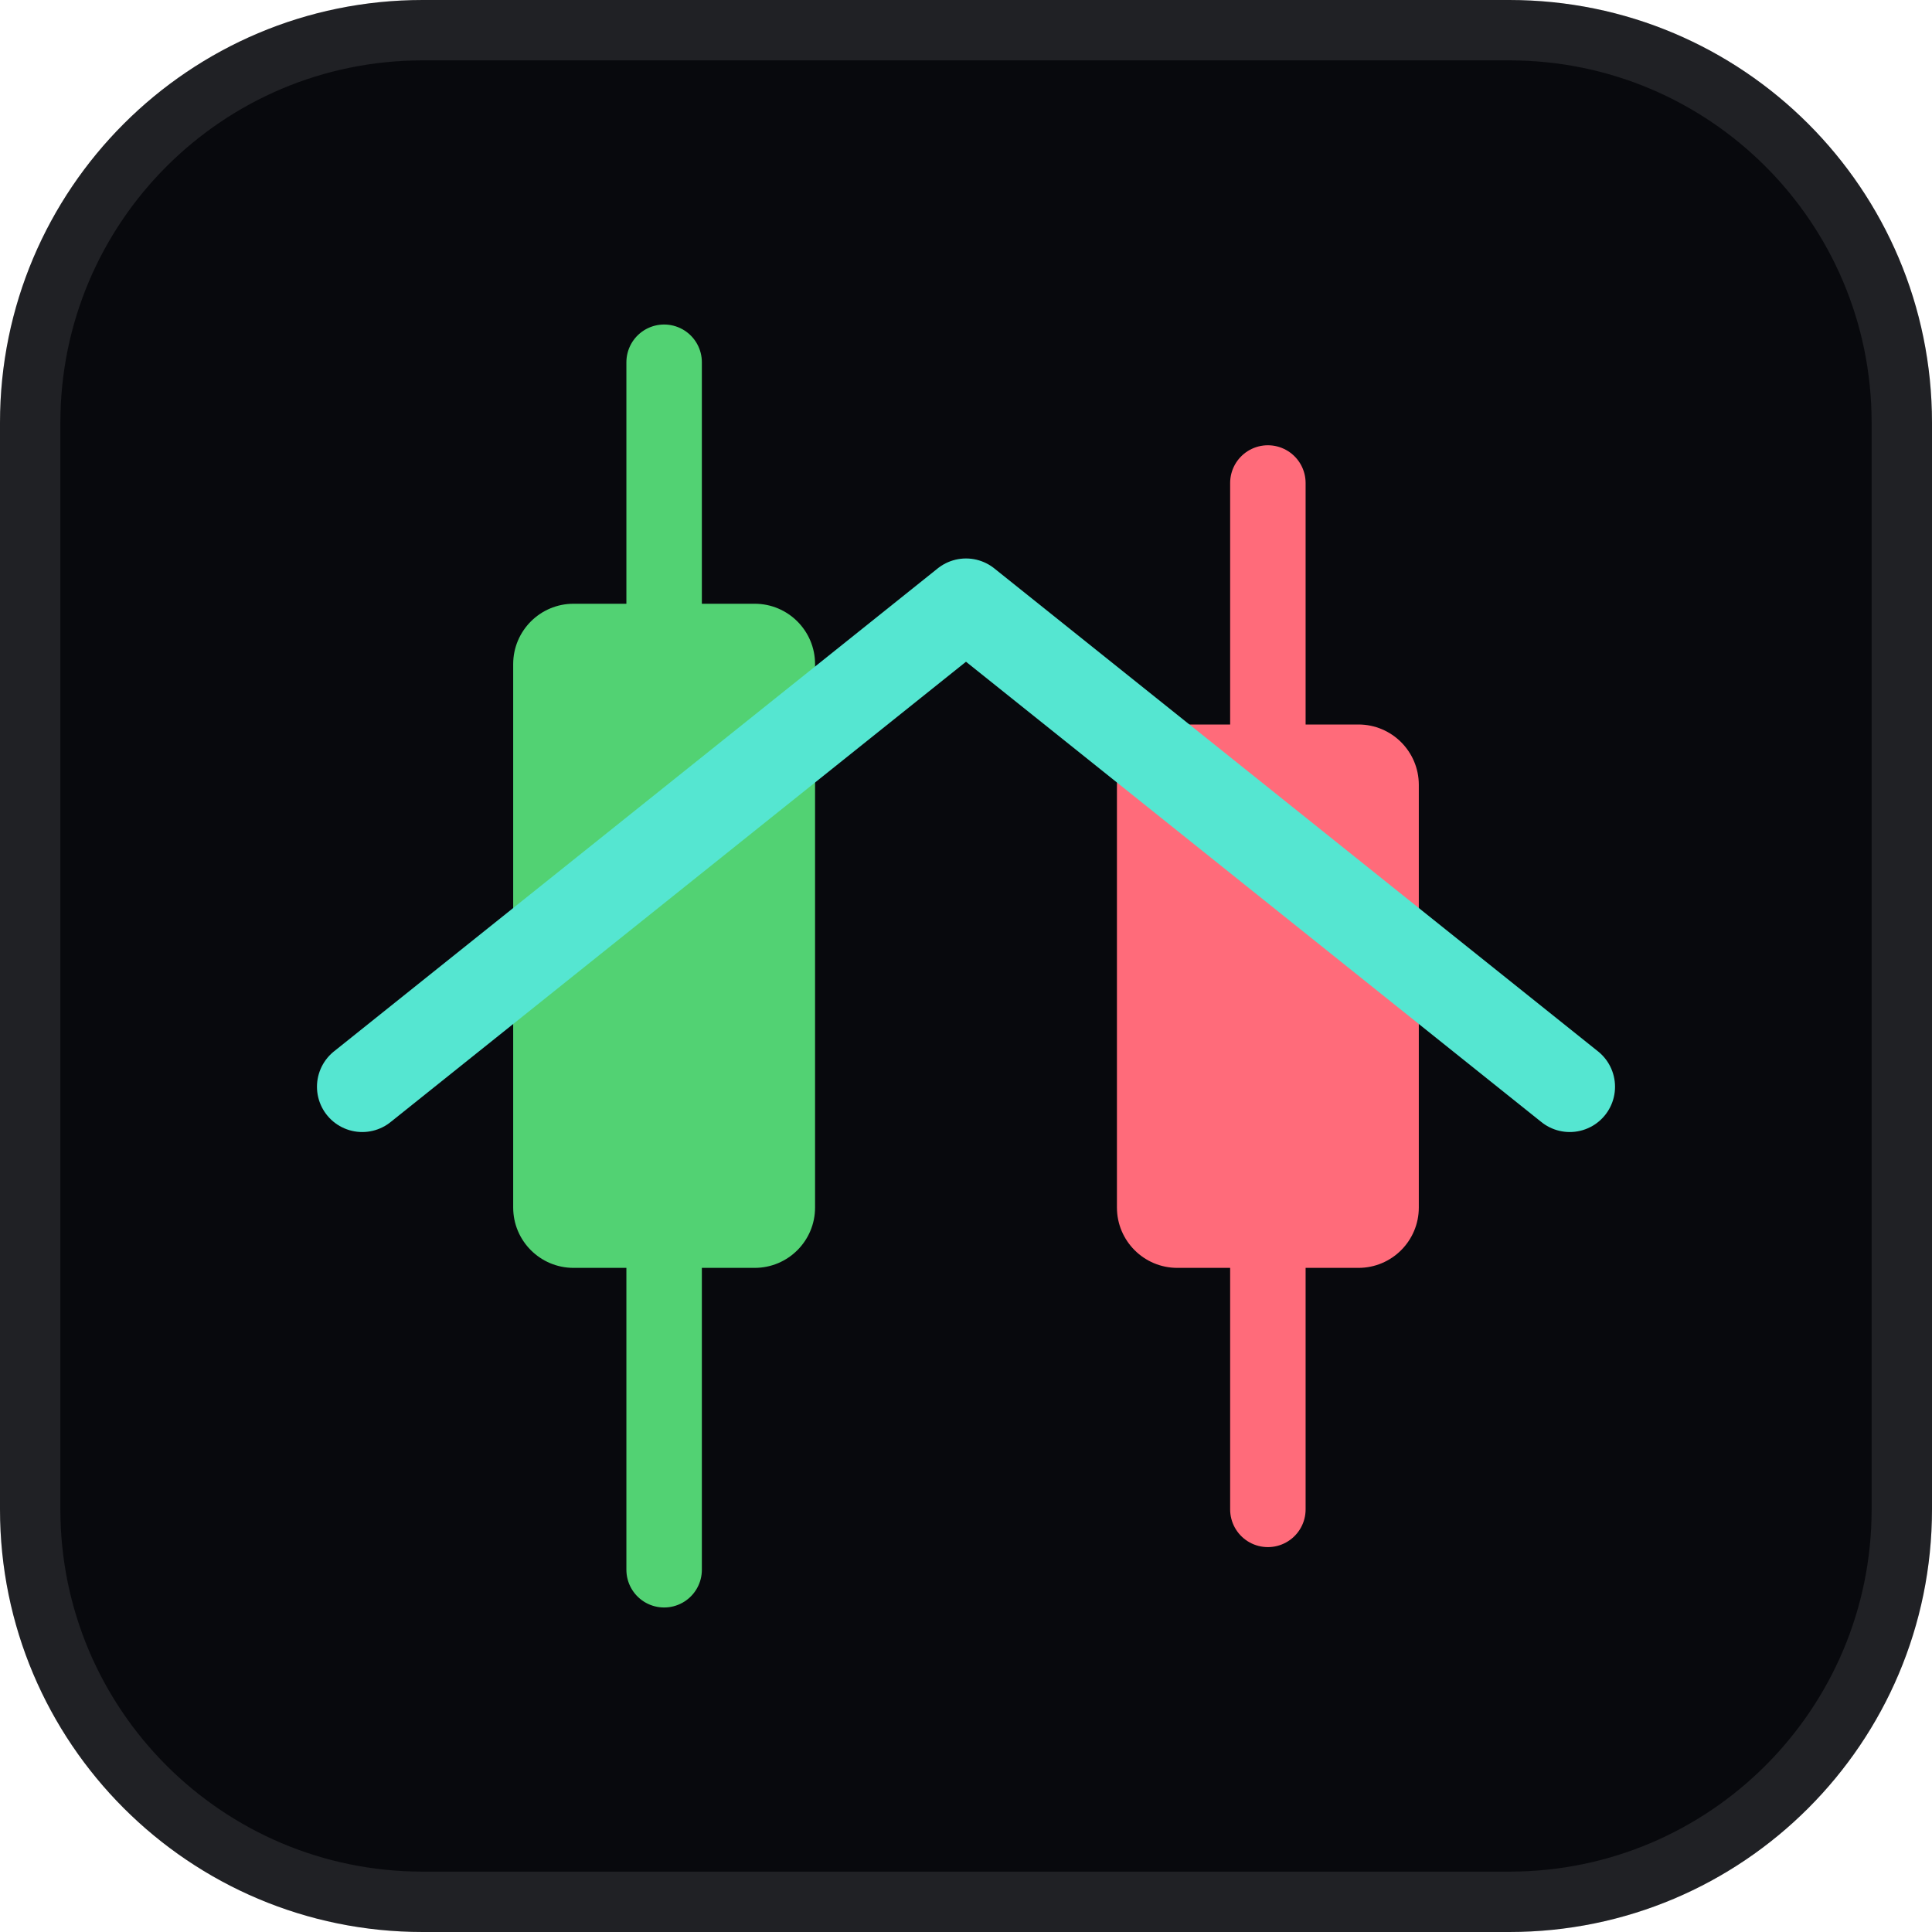
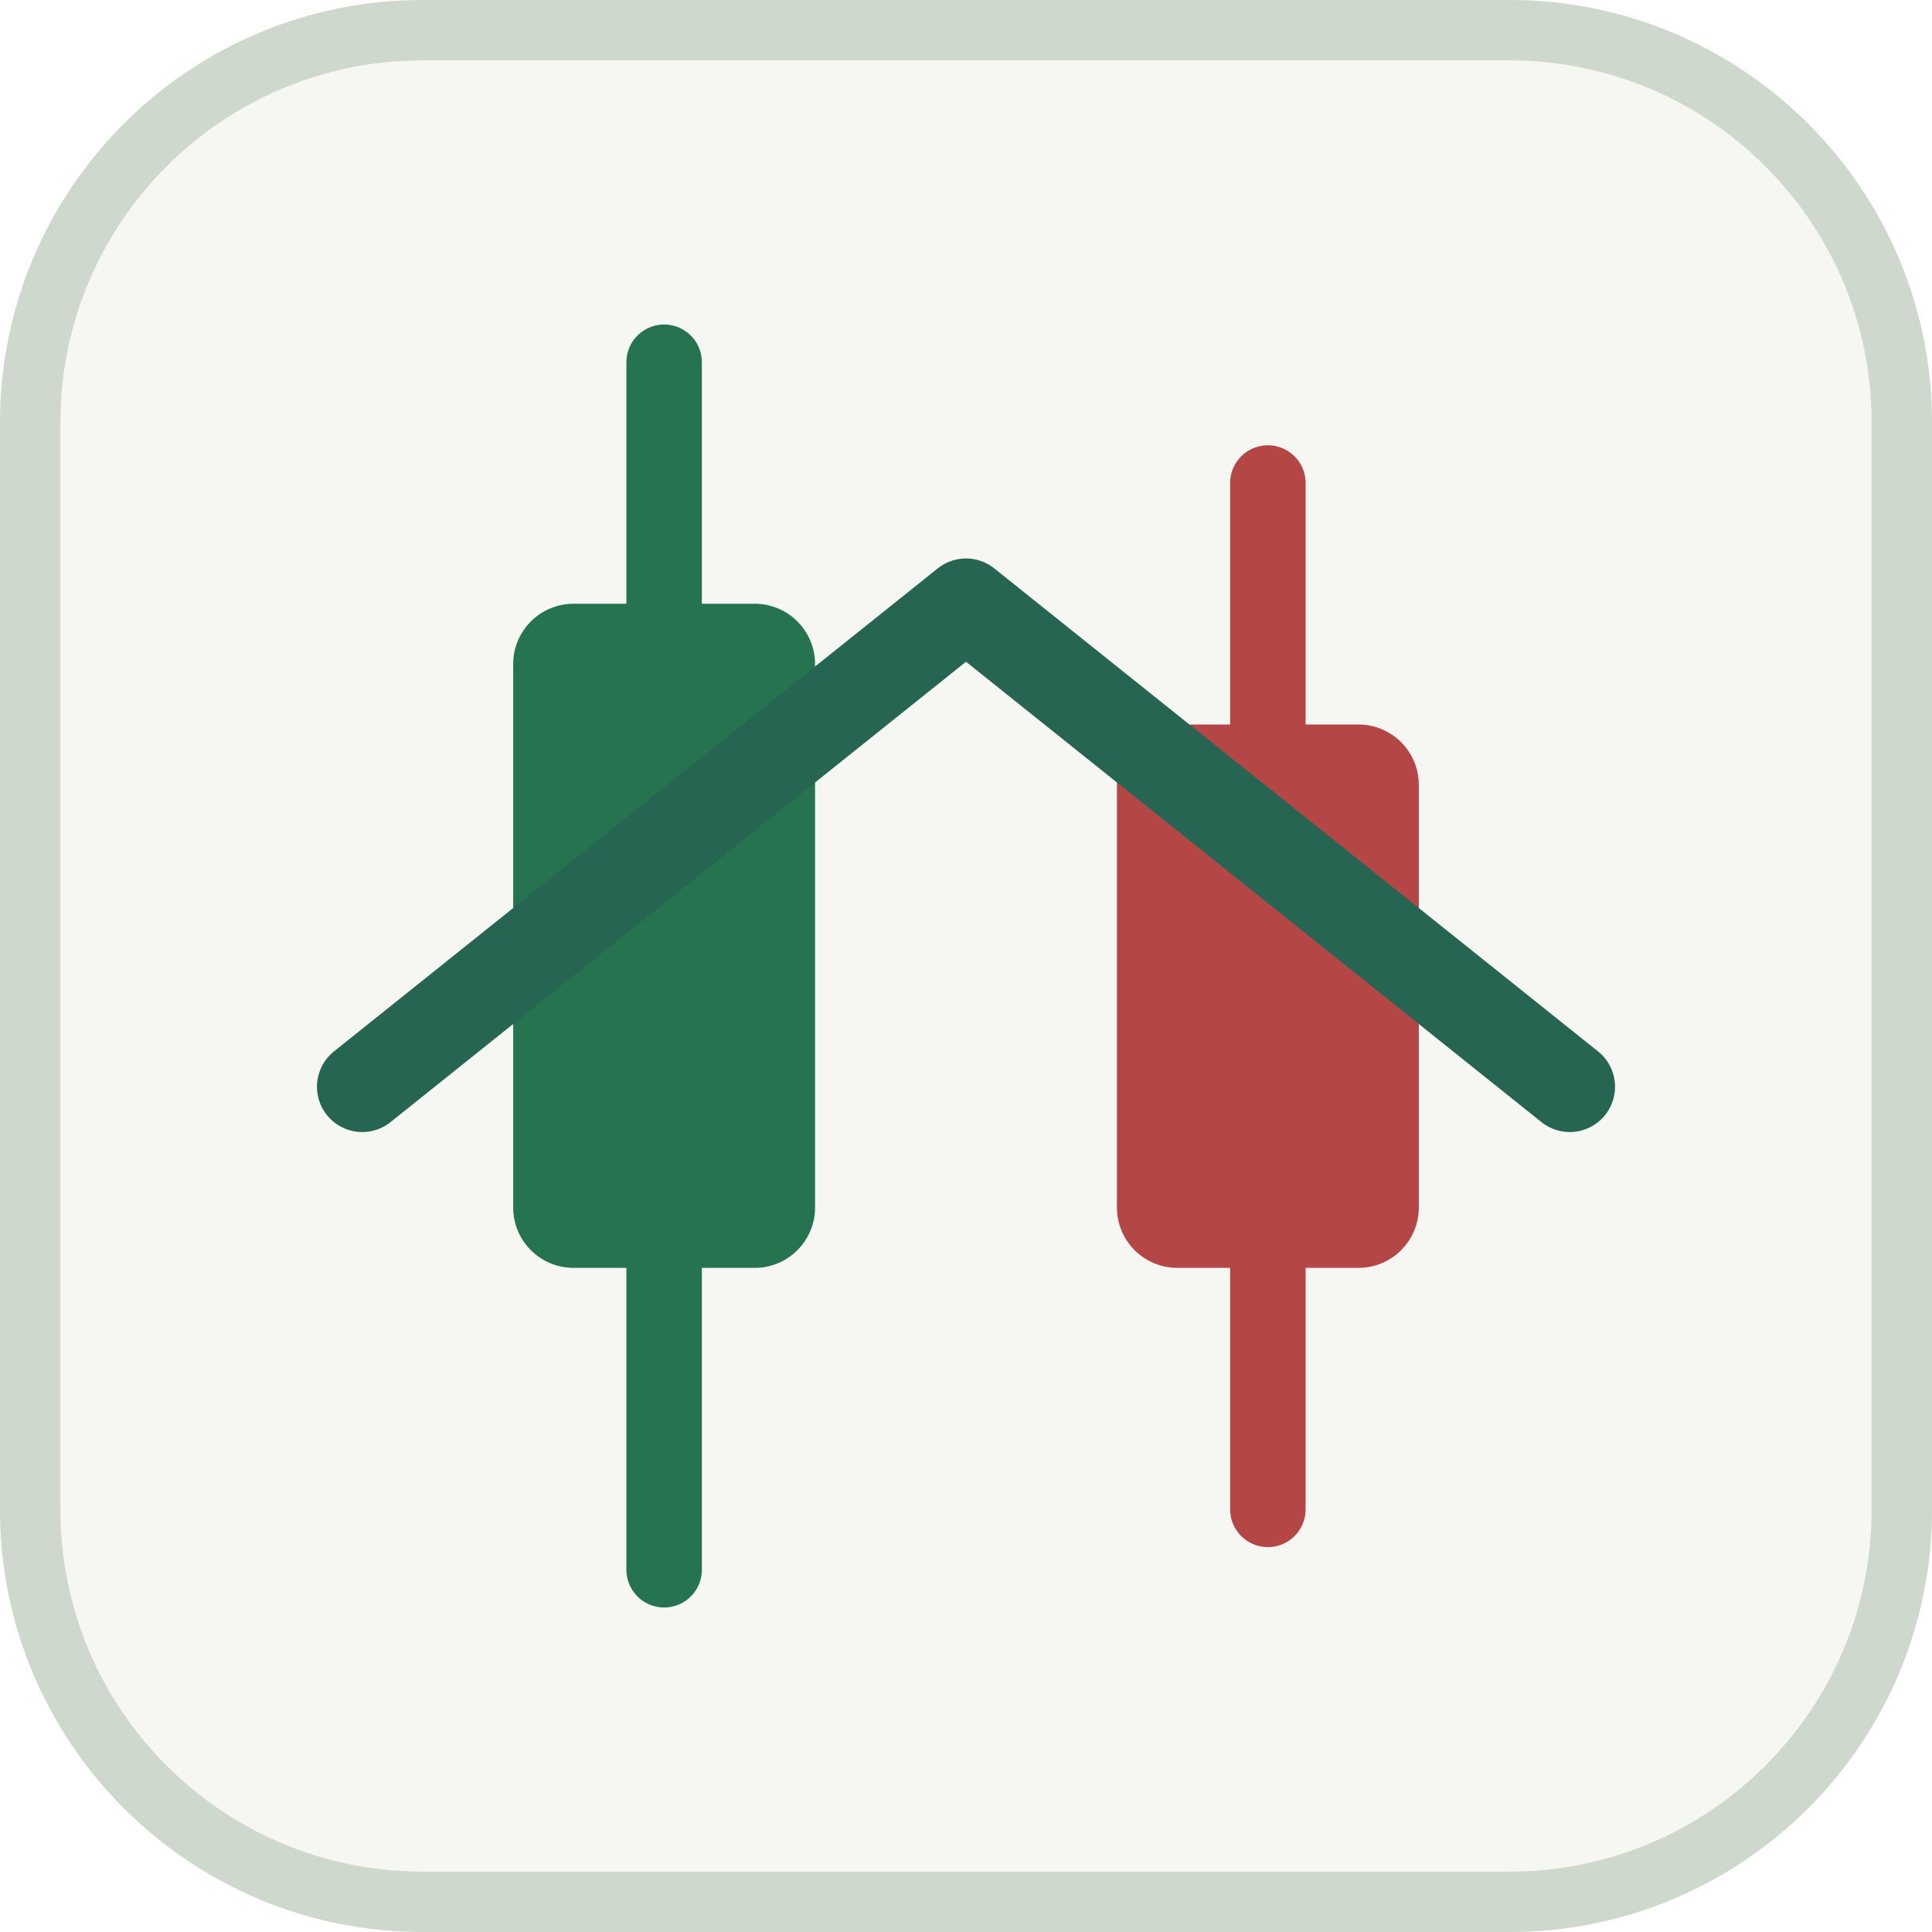
<svg xmlns="http://www.w3.org/2000/svg" viewBox="0 0 64 64" fill="none">
-   <rect width="64" height="64" rx="14" fill="#08090D" />
-   <rect x="1" y="1" width="62" height="62" rx="13" stroke="rgba(255,255,255,0.1)" stroke-width="2" />
-   <line x1="22" y1="12" x2="22" y2="52" stroke="#52D273" stroke-width="2.5" stroke-linecap="round" />
-   <rect x="17" y="20" width="10" height="22" rx="2" fill="#52D273" />
-   <line x1="42" y1="16" x2="42" y2="50" stroke="#FF6B7A" stroke-width="2.5" stroke-linecap="round" />
-   <rect x="37" y="24" width="10" height="18" rx="2" fill="#FF6B7A" />
-   <path d="M12 36 L32 20 L52 36" stroke="#55E6D1" stroke-width="3" stroke-linecap="round" stroke-linejoin="round" />
+   <rect width="64" height="64" rx="14" fill="#f6f7f2" />
+   <rect x="1" y="1" width="62" height="62" rx="13" stroke="#cfd8cd" stroke-width="2" />
+   <line x1="22" y1="12" x2="22" y2="52" stroke="#25734f" stroke-width="2.5" stroke-linecap="round" />
+   <rect x="17" y="20" width="10" height="22" rx="2" fill="#25734f" />
+   <line x1="42" y1="16" x2="42" y2="50" stroke="#b44746" stroke-width="2.5" stroke-linecap="round" />
+   <rect x="37" y="24" width="10" height="18" rx="2" fill="#b44746" />
+   <path d="M12 36 L32 20 L52 36" stroke="#256552" stroke-width="3" stroke-linecap="round" stroke-linejoin="round" />
</svg>
